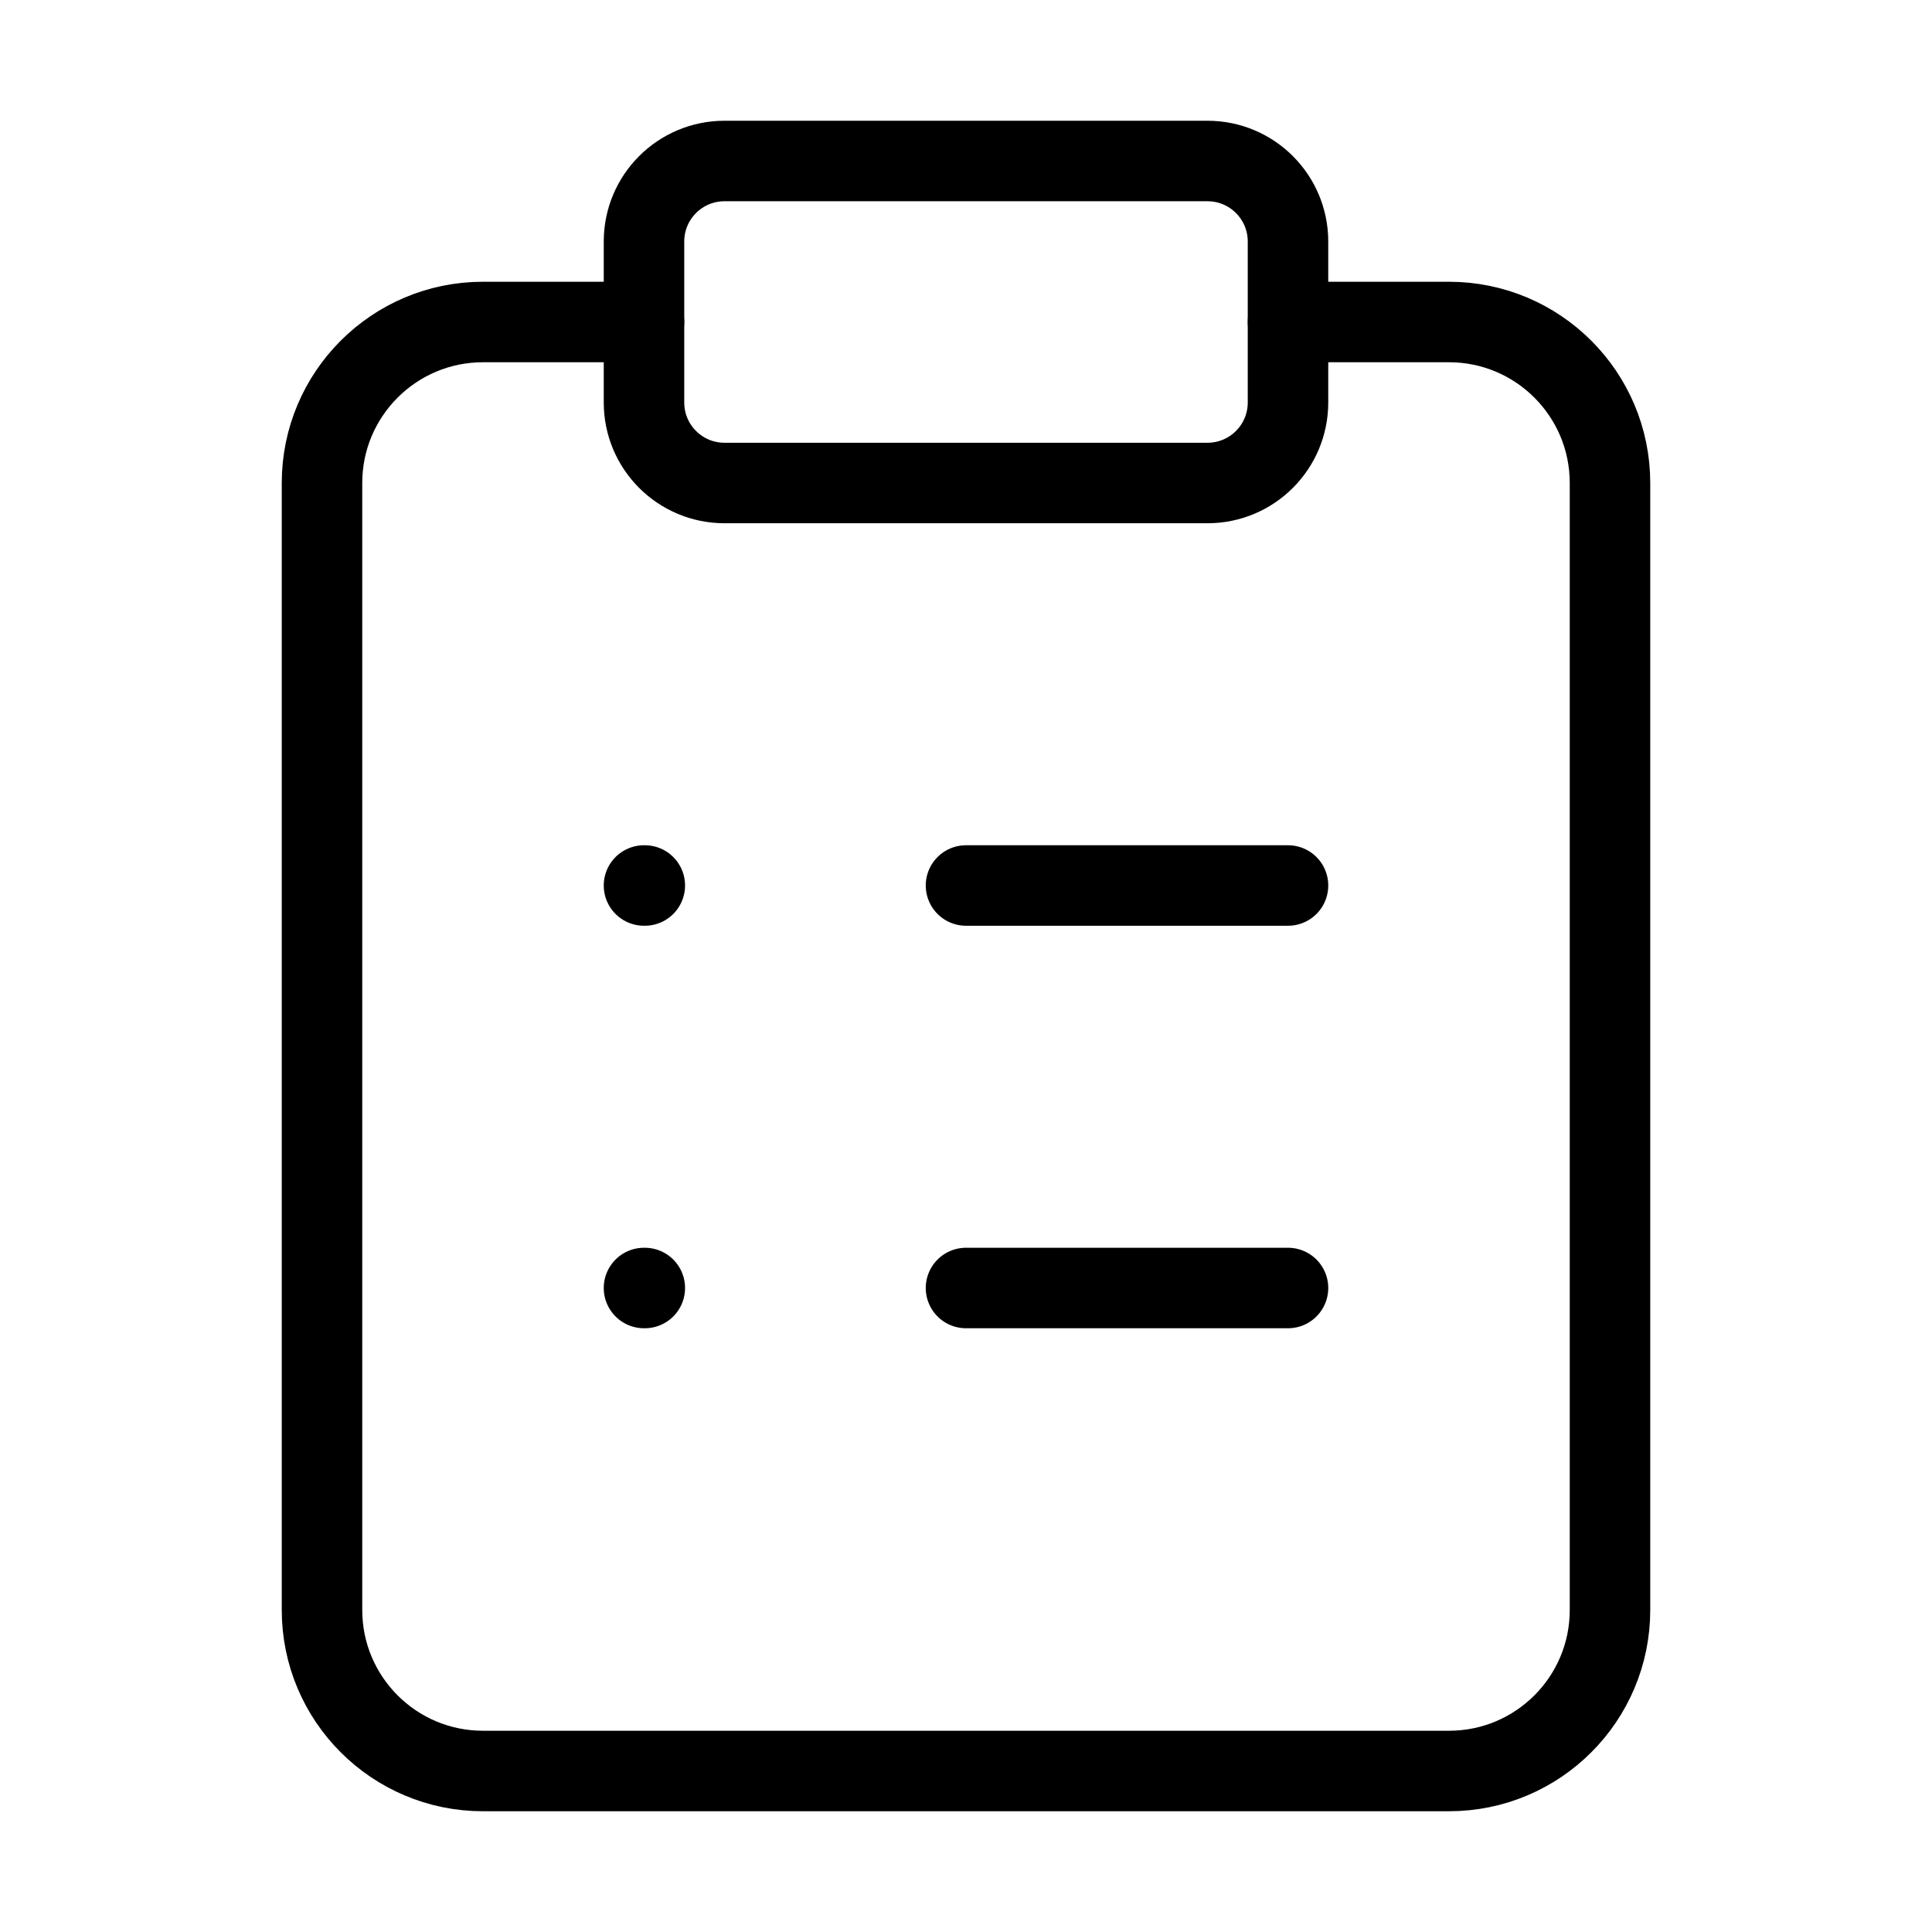
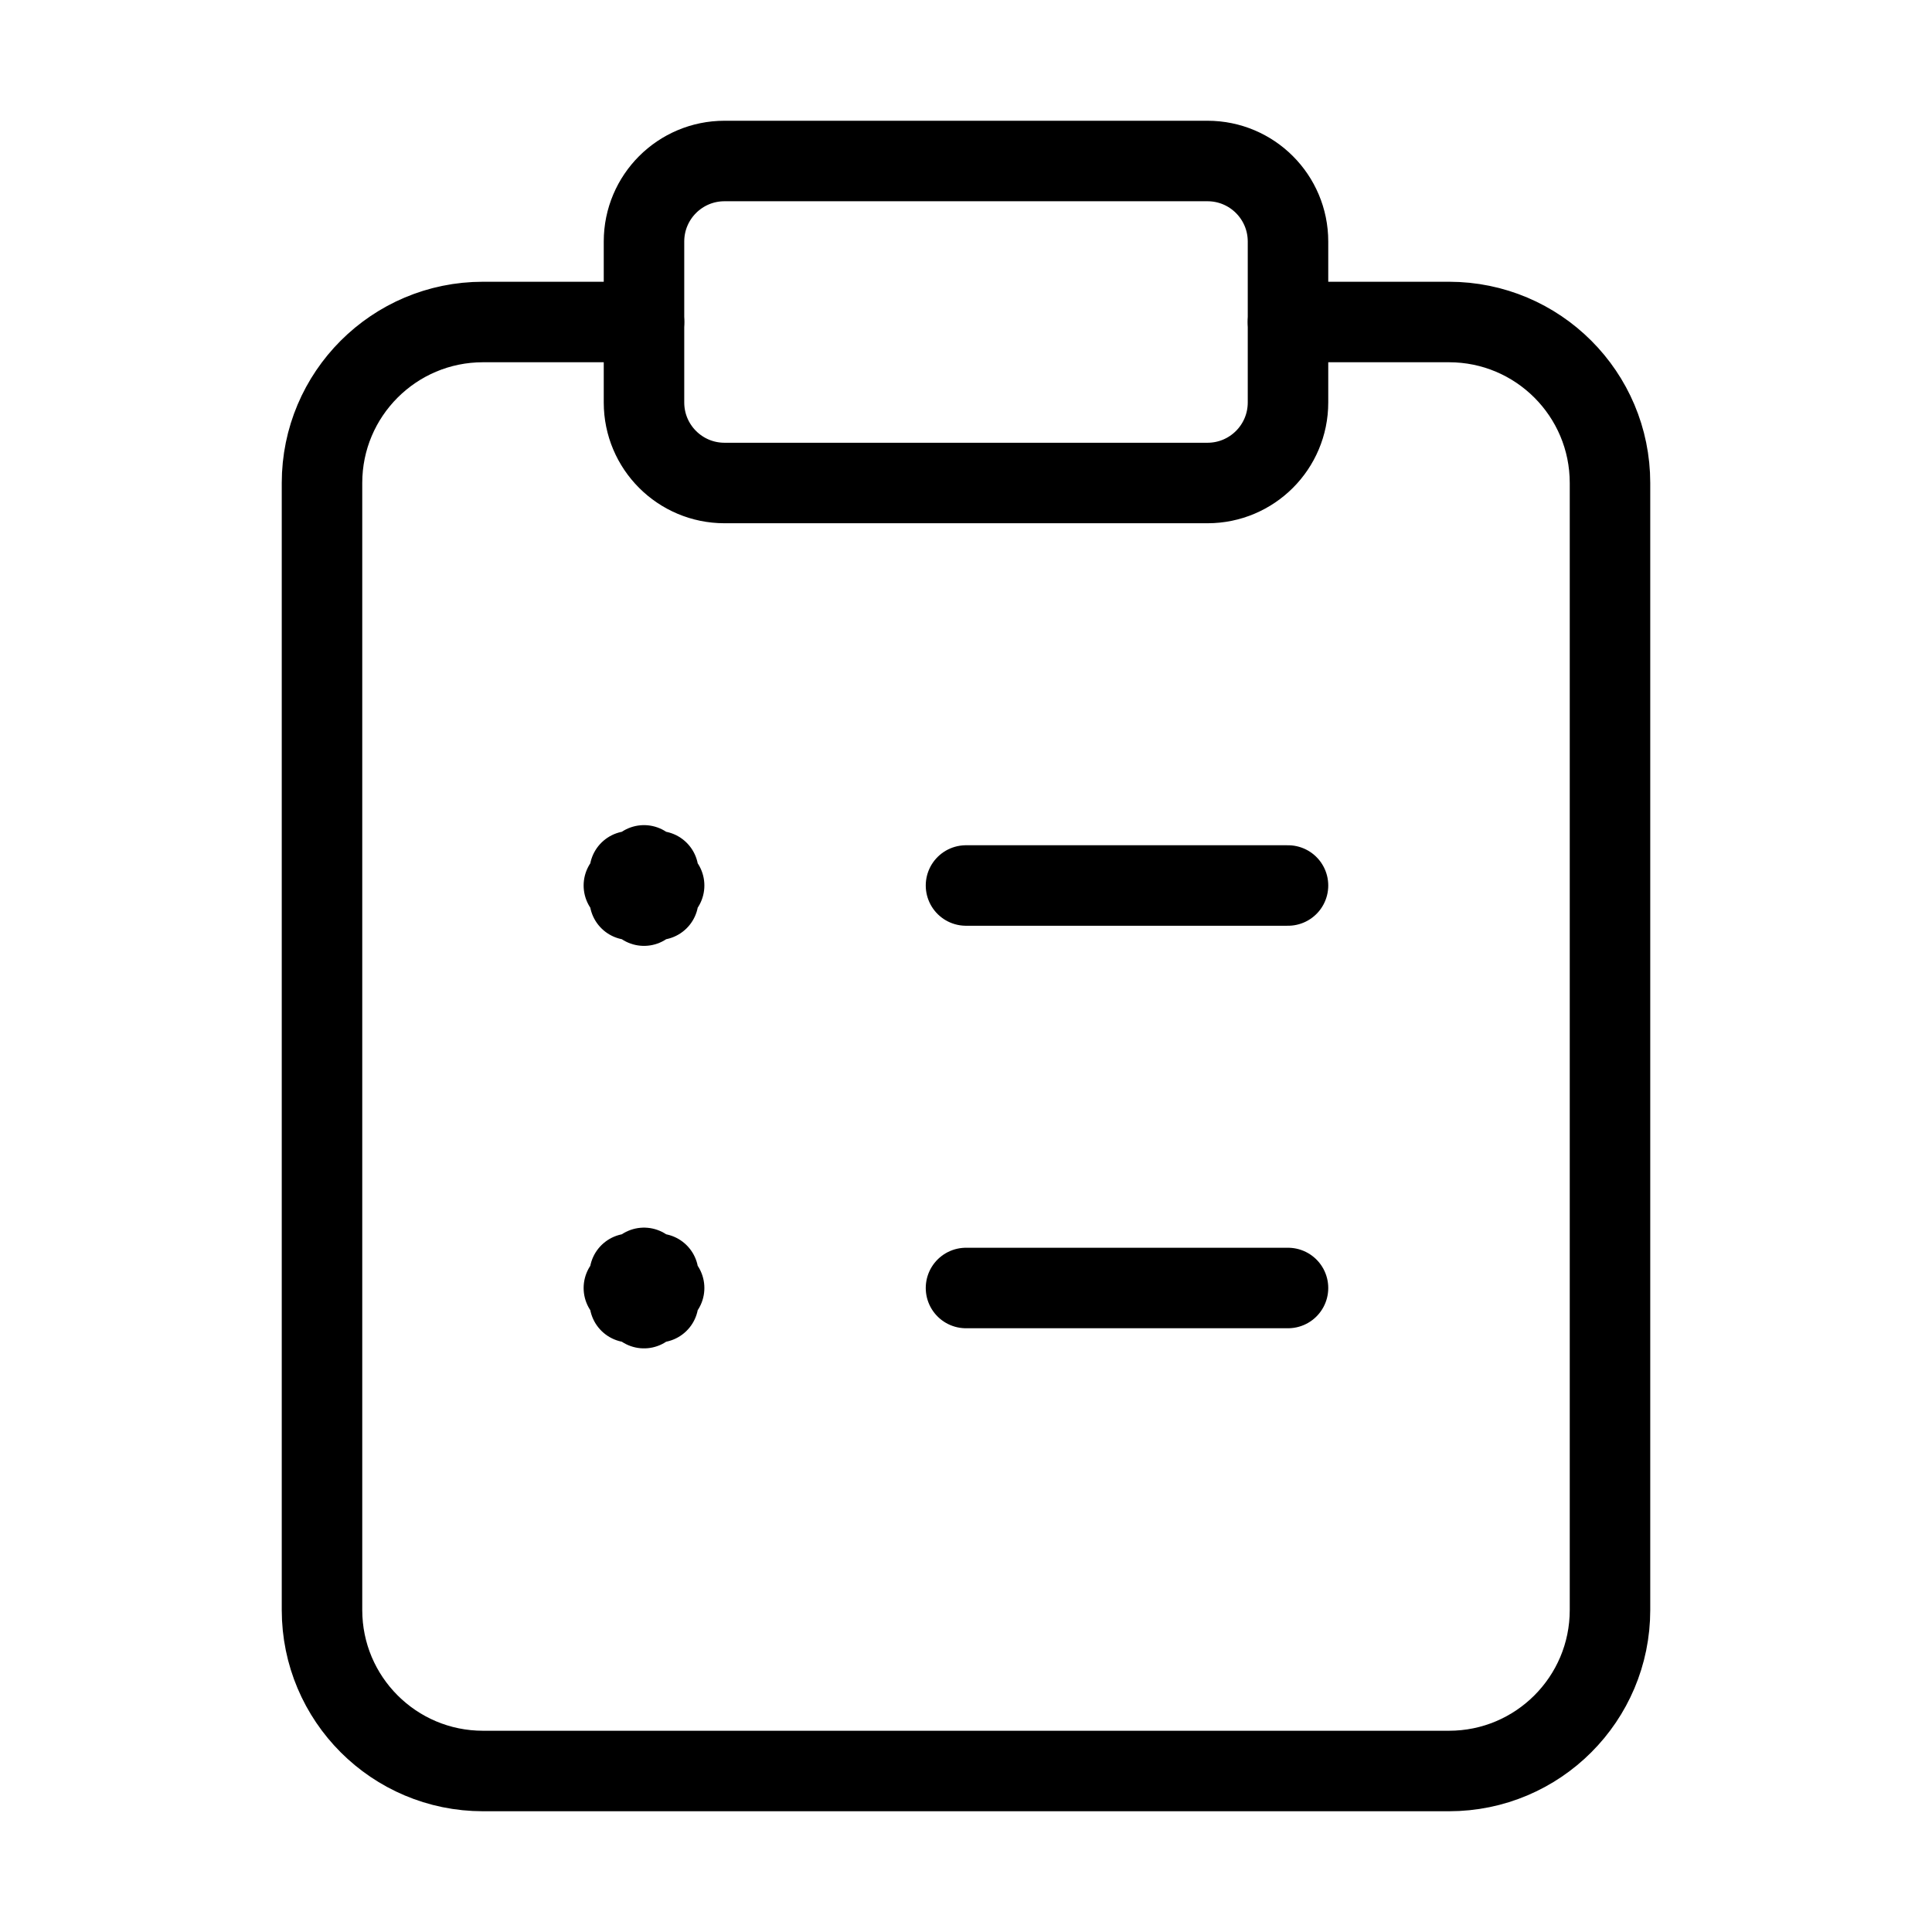
<svg xmlns="http://www.w3.org/2000/svg" width="1em" height="1em" viewBox="0 0 24 24" fill="none" stroke="currentColor" stroke-width="1" stroke-linecap="round" stroke-linejoin="round" aria-hidden="true" focusable="false">
  <rect width="8" height="4" x="8" y="2" rx="1" ry="1" />
  <path d="M16 4h2a2 2 0 0 1 2 2v14a2 2 0 0 1-2 2H6a2 2 0 0 1-2-2V6a2 2 0 0 1 2-2h2" />
  <path d="M12 11h4" />
  <path d="M12 16h4" />
-   <path d="M8 11h.01" />
-   <path d="M8 16h.01" />
+   <path d="M7.75 11h0.5M8 10.75v0.5M7.823 10.823l0.354 0.354M8.177 10.823l-0.354 0.354" />
+   <path d="M7.75 16h0.5M8 15.75v0.5M7.823 15.823l0.354 0.354M8.177 15.823l-0.354 0.354" />
</svg>
